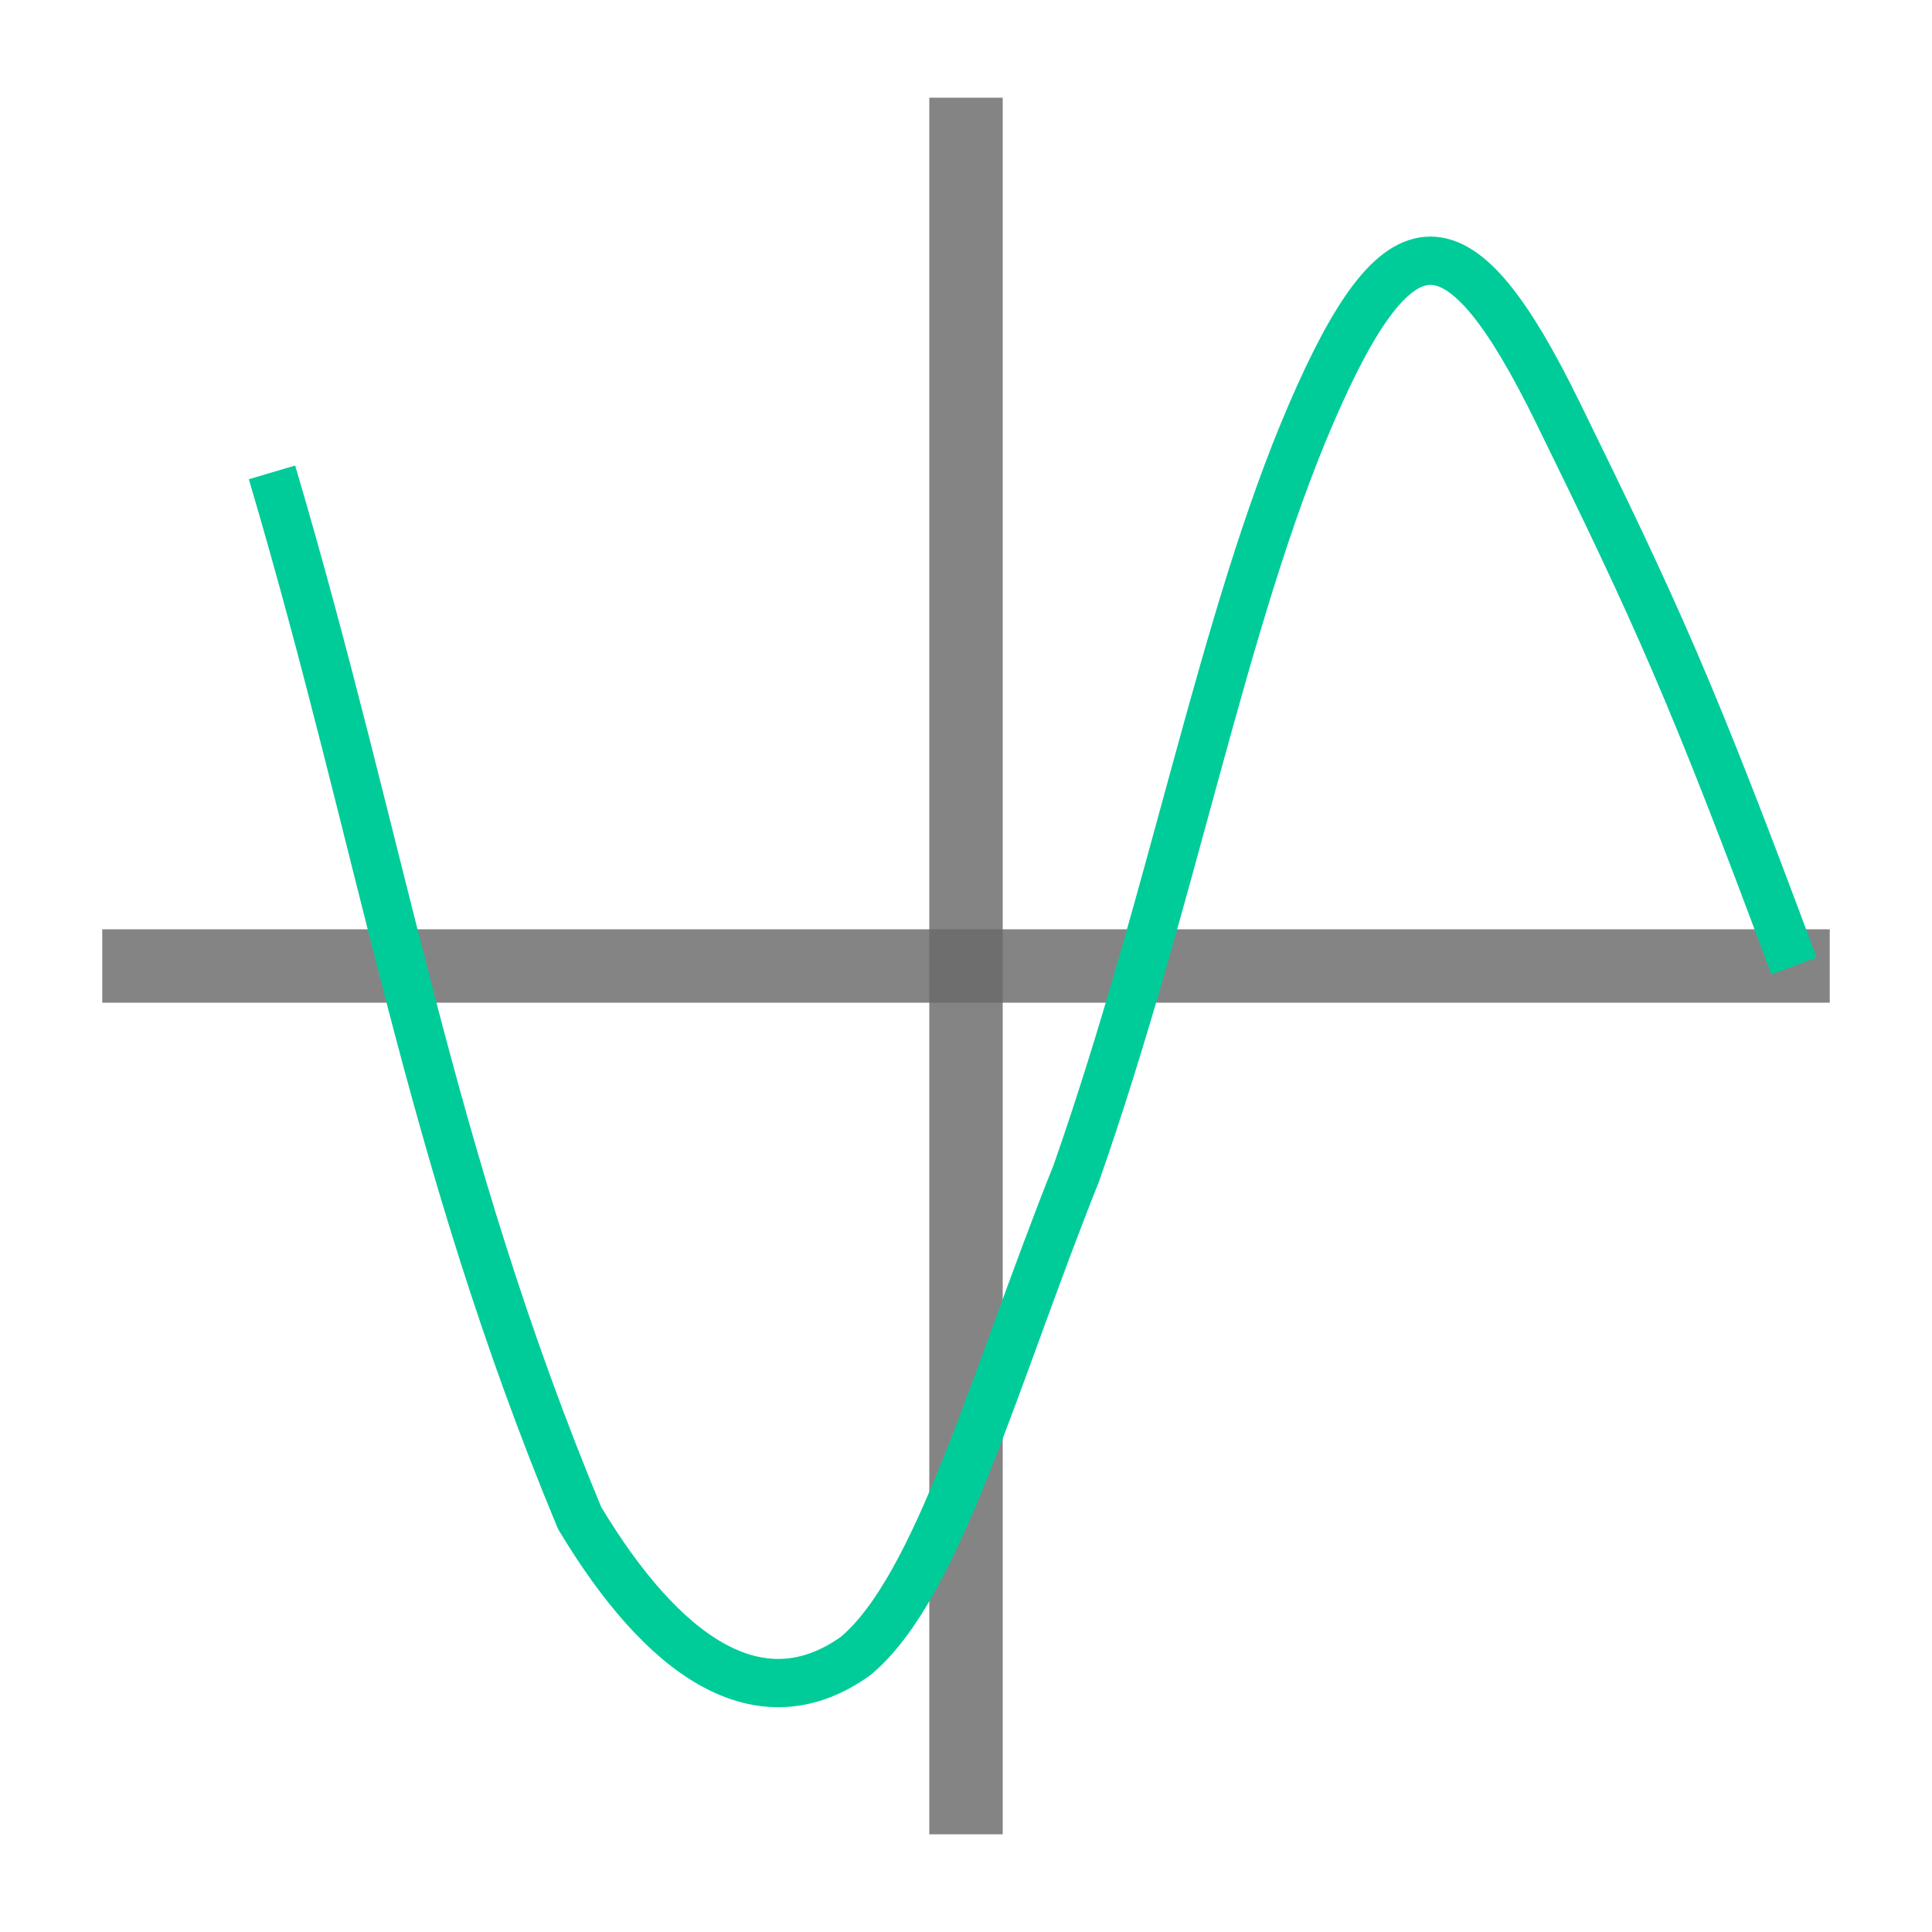
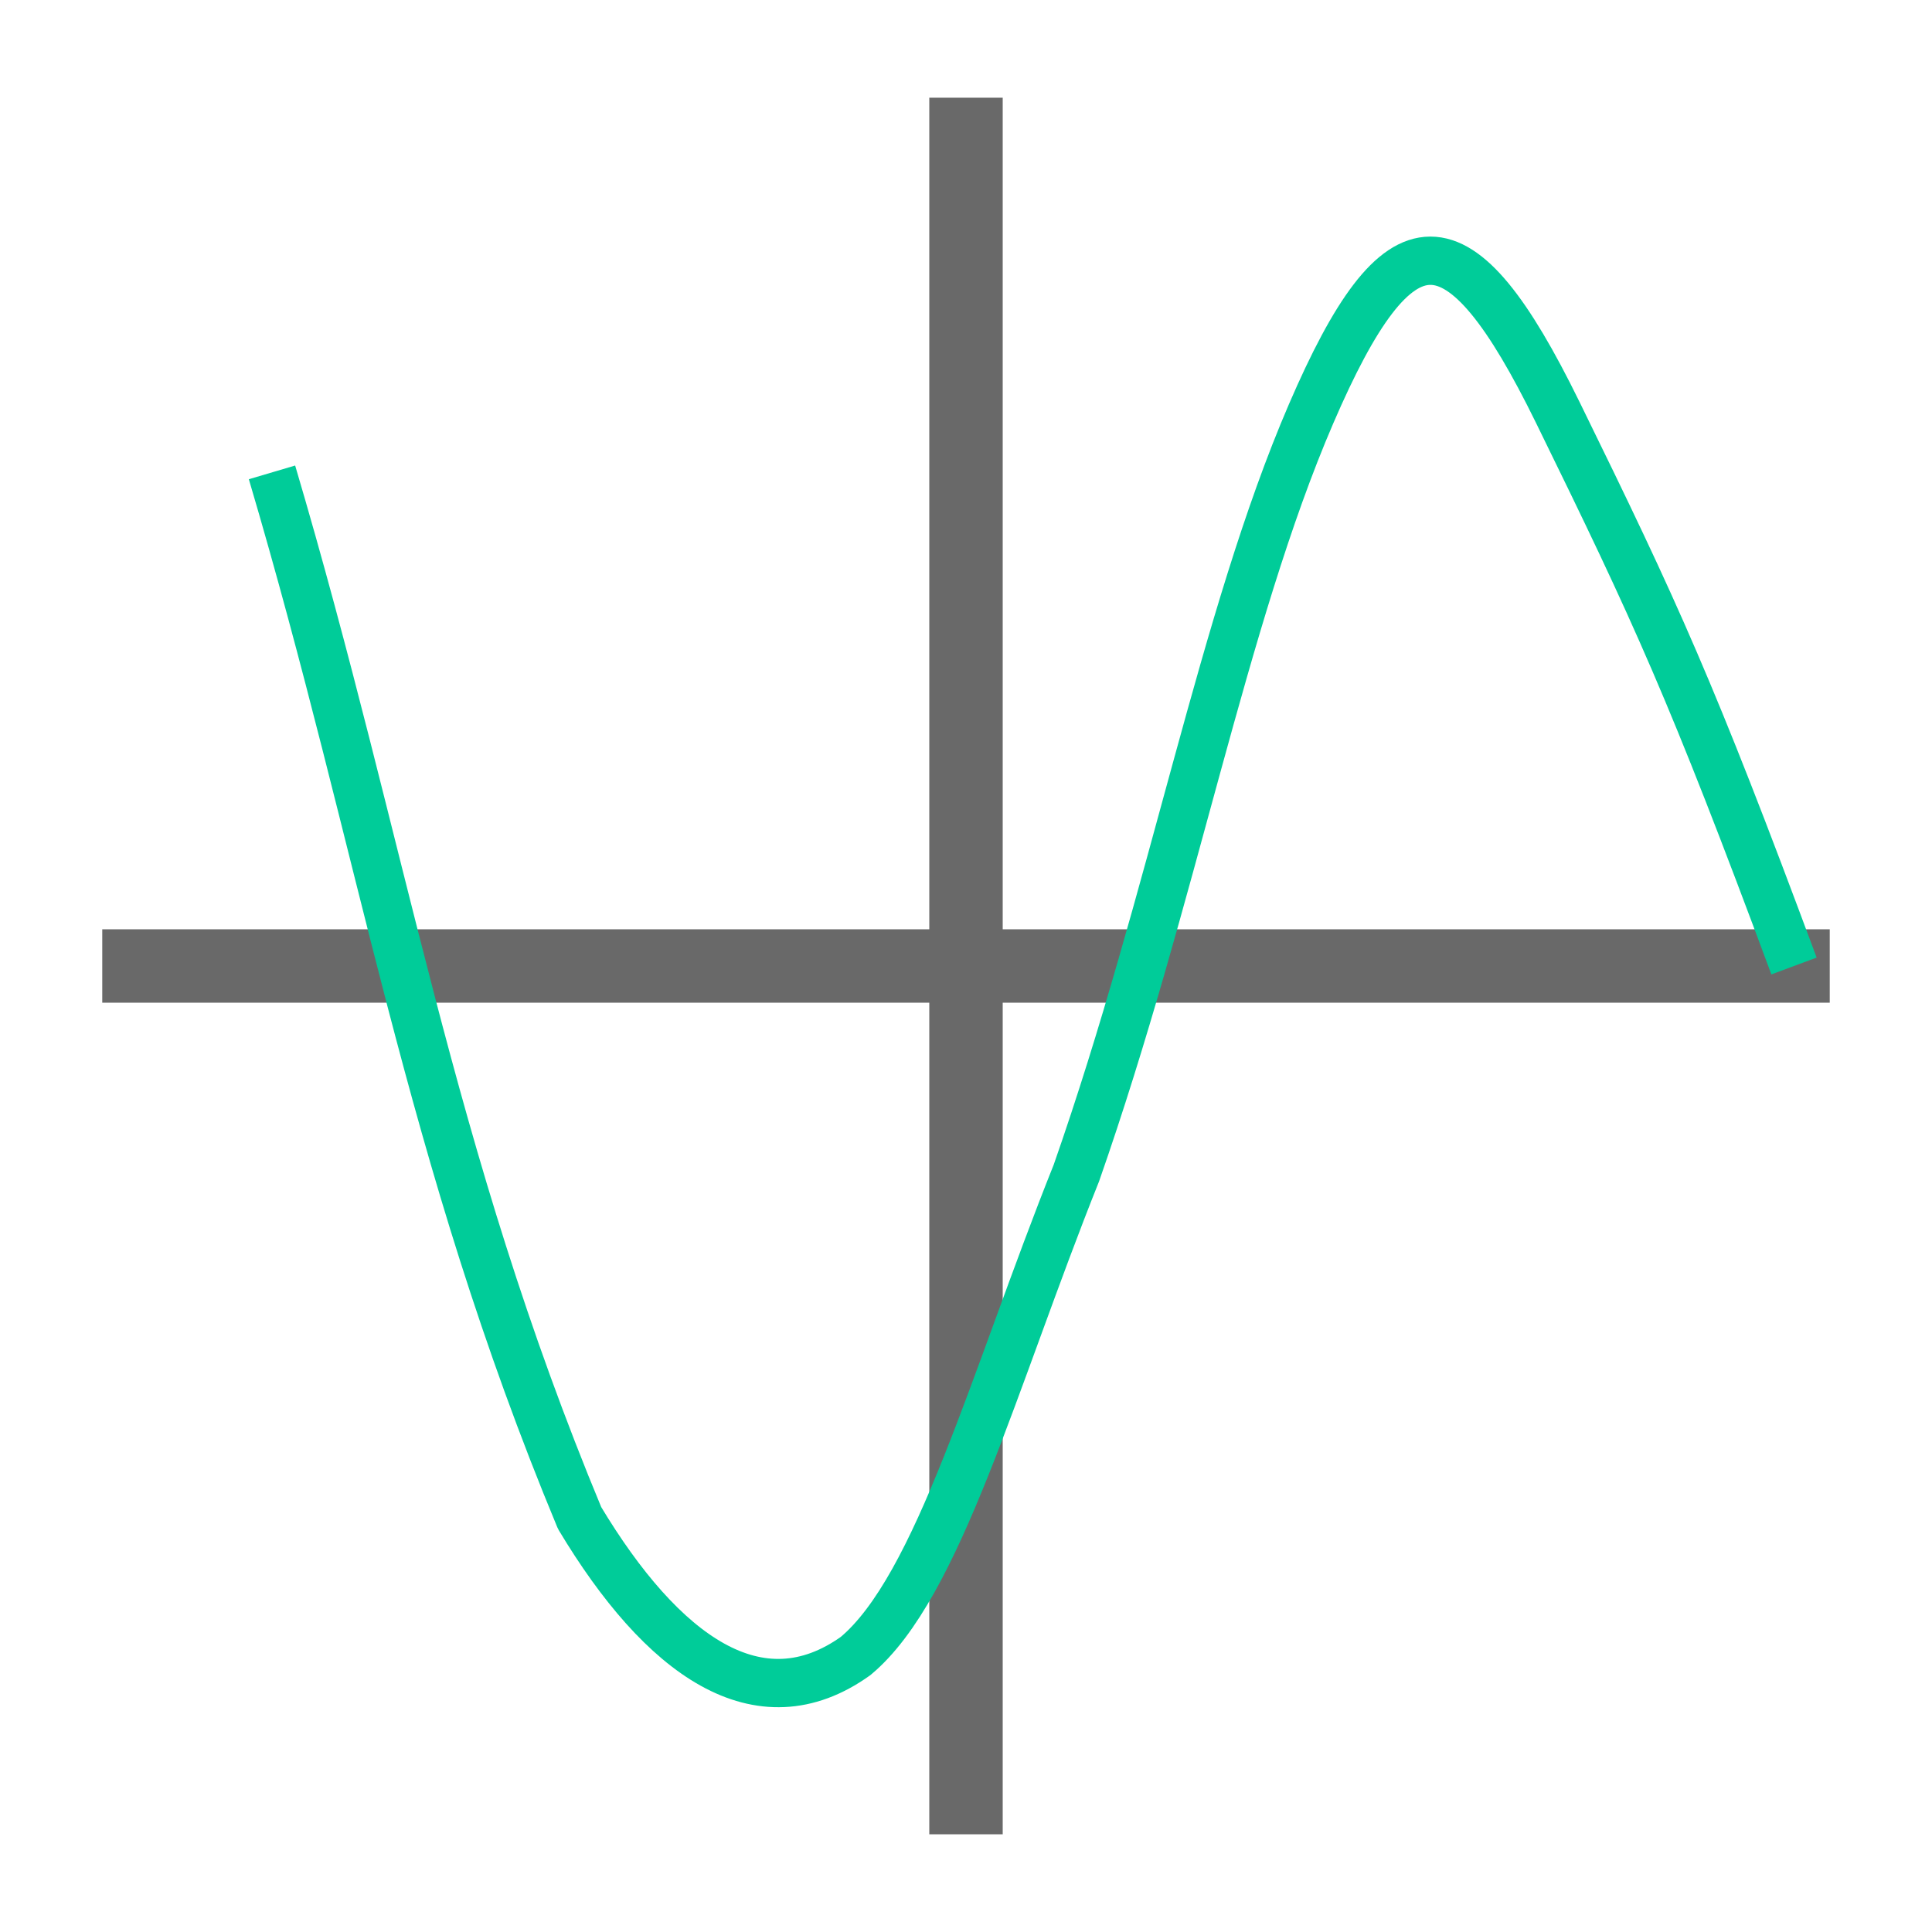
<svg xmlns="http://www.w3.org/2000/svg" role="img" focusable="false" aria-hidden="true" viewBox="0 0 14 14" version="1.1" id="svg2">
  <defs id="defs2" />
-   <rect style="fill:#696969;fill-opacity:0.817;stroke-width:0.548" width="0.532" height="12.584" x="6.734" y="0.708" id="rect1" />
-   <rect style="fill:#696969;fill-opacity:0.817;stroke-width:0.546" width="0.532" height="12.518" x="6.734" y="-13.259" transform="rotate(90)" id="rect2" />
+   <rect style="fill:#696969;fill-opacity:1;stroke-width:0.548" width="0.532" height="12.584" x="6.734" y="0.708" id="rect1" />
+   <rect style="fill:#696969;fill-opacity:1;stroke-width:0.546" width="0.532" height="12.518" x="6.734" y="-13.259" transform="rotate(90)" id="rect2" />
  <path style="fill:none;stroke:#00cc99;stroke-width:0.35;stroke-linejoin:round" d="M 1.971,3.423 C 2.785,6.174 3.096,8.344 4.2,11 c 0.6,1 1.3,1.5 2,1 0.6,-0.5 1,-2 1.6,-3.5 C 8.5,6.5 8.861,4.483 9.5,3 10.139,1.517 10.571,1.526 11.287,2.986 12.002,4.445 12.257,5 13,7" id="path2" />
</svg>
